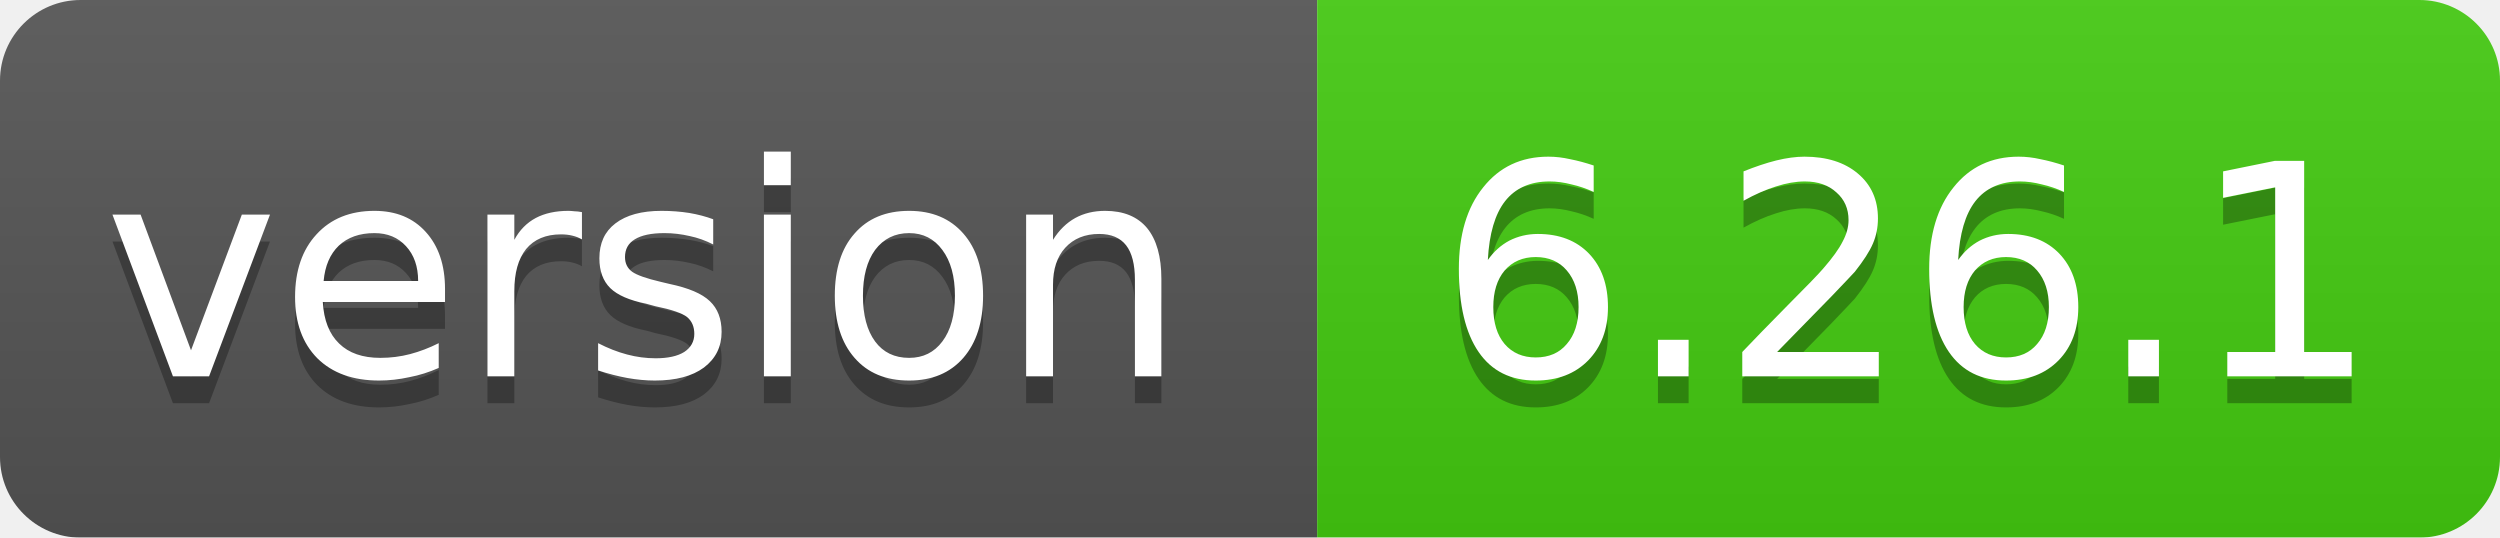
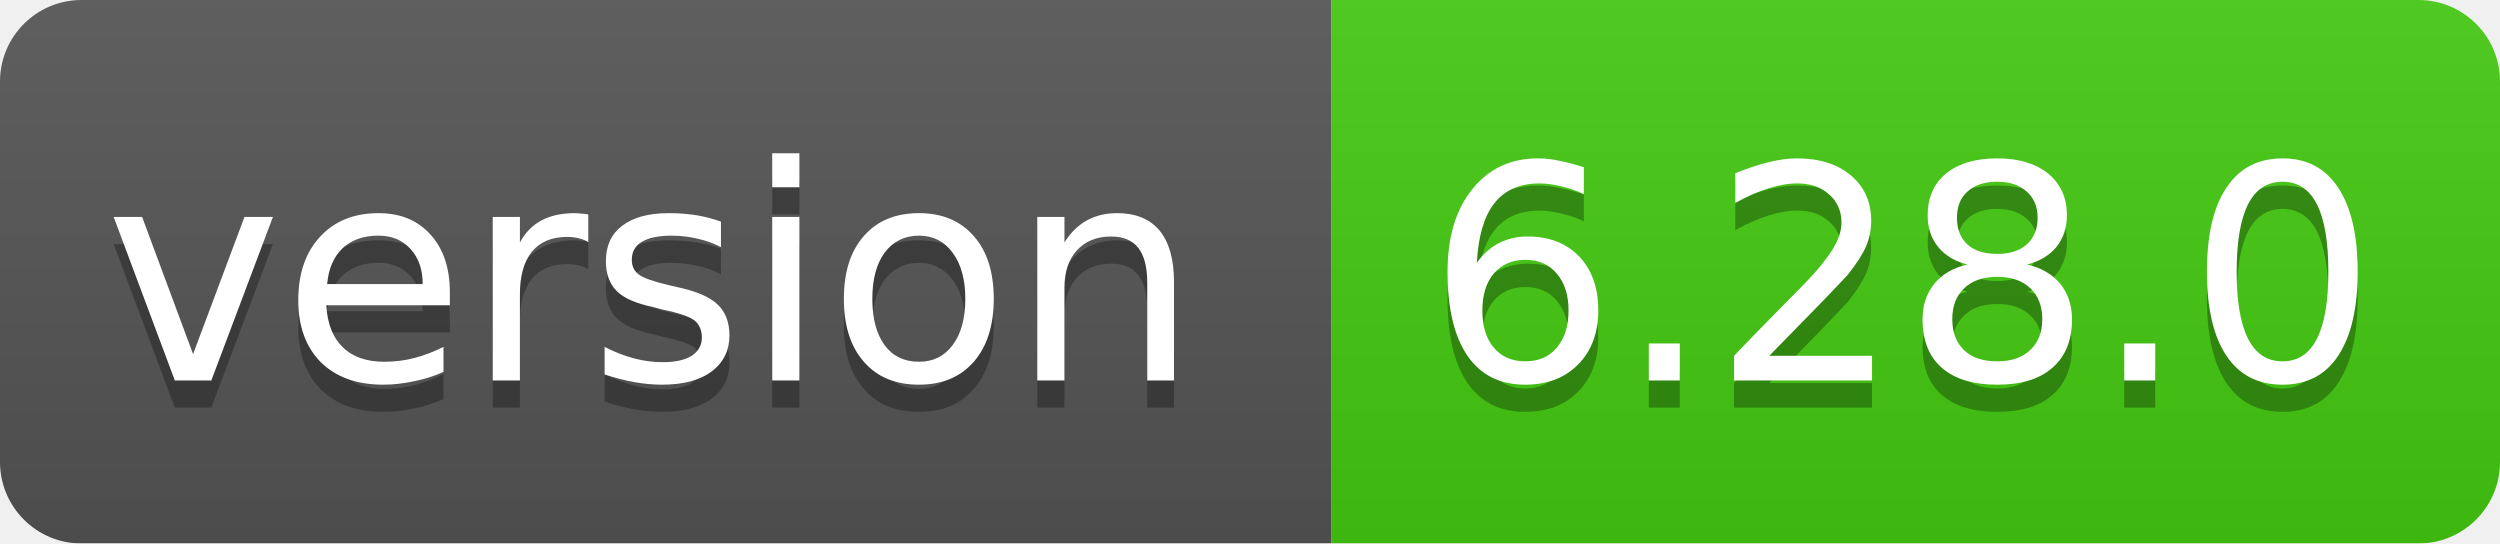
- <svg xmlns="http://www.w3.org/2000/svg" width="93" height="20">
+ <svg xmlns="http://www.w3.org/2000/svg" width="92" height="20">
  <linearGradient id="smooth" x2="0" y2="100%">
    <stop offset="0" stop-color="#bbb" stop-opacity=".1" />
    <stop offset="1" stop-opacity=".1" />
  </linearGradient>
  <mask id="round">
-     <rect width="93" height="20" rx="3" fill="#fff" />
+     <rect width="92" height="20" rx="3" fill="#fff" />
  </mask>
  <g mask="url(#round)">
    <rect width="49" height="20" fill="#555" />
-     <rect x="49" width="44" height="20" fill="#44cc11" />
-     <rect width="93" height="20" fill="url(#smooth)" />
+     <rect x="49" width="43" height="20" fill="#44cc11" />
+     <rect width="92" height="20" fill="url(#smooth)" />
  </g>
  <g fill="#fff" text-anchor="middle" font-family="DejaVu Sans,Verdana,Geneva,sans-serif" font-size="11">
    <text x="24" y="15" fill="#010101" fill-opacity=".3">version</text>
    <text x="24" y="14">version</text>
-     <text x="71" y="15" fill="#010101" fill-opacity=".3">6.26.1</text>
-     <text x="71" y="14">6.26.1</text>
+     <text x="70" y="15" fill="#010101" fill-opacity=".3">6.28.0</text>
+     <text x="70" y="14">6.28.0</text>
  </g>
</svg>
